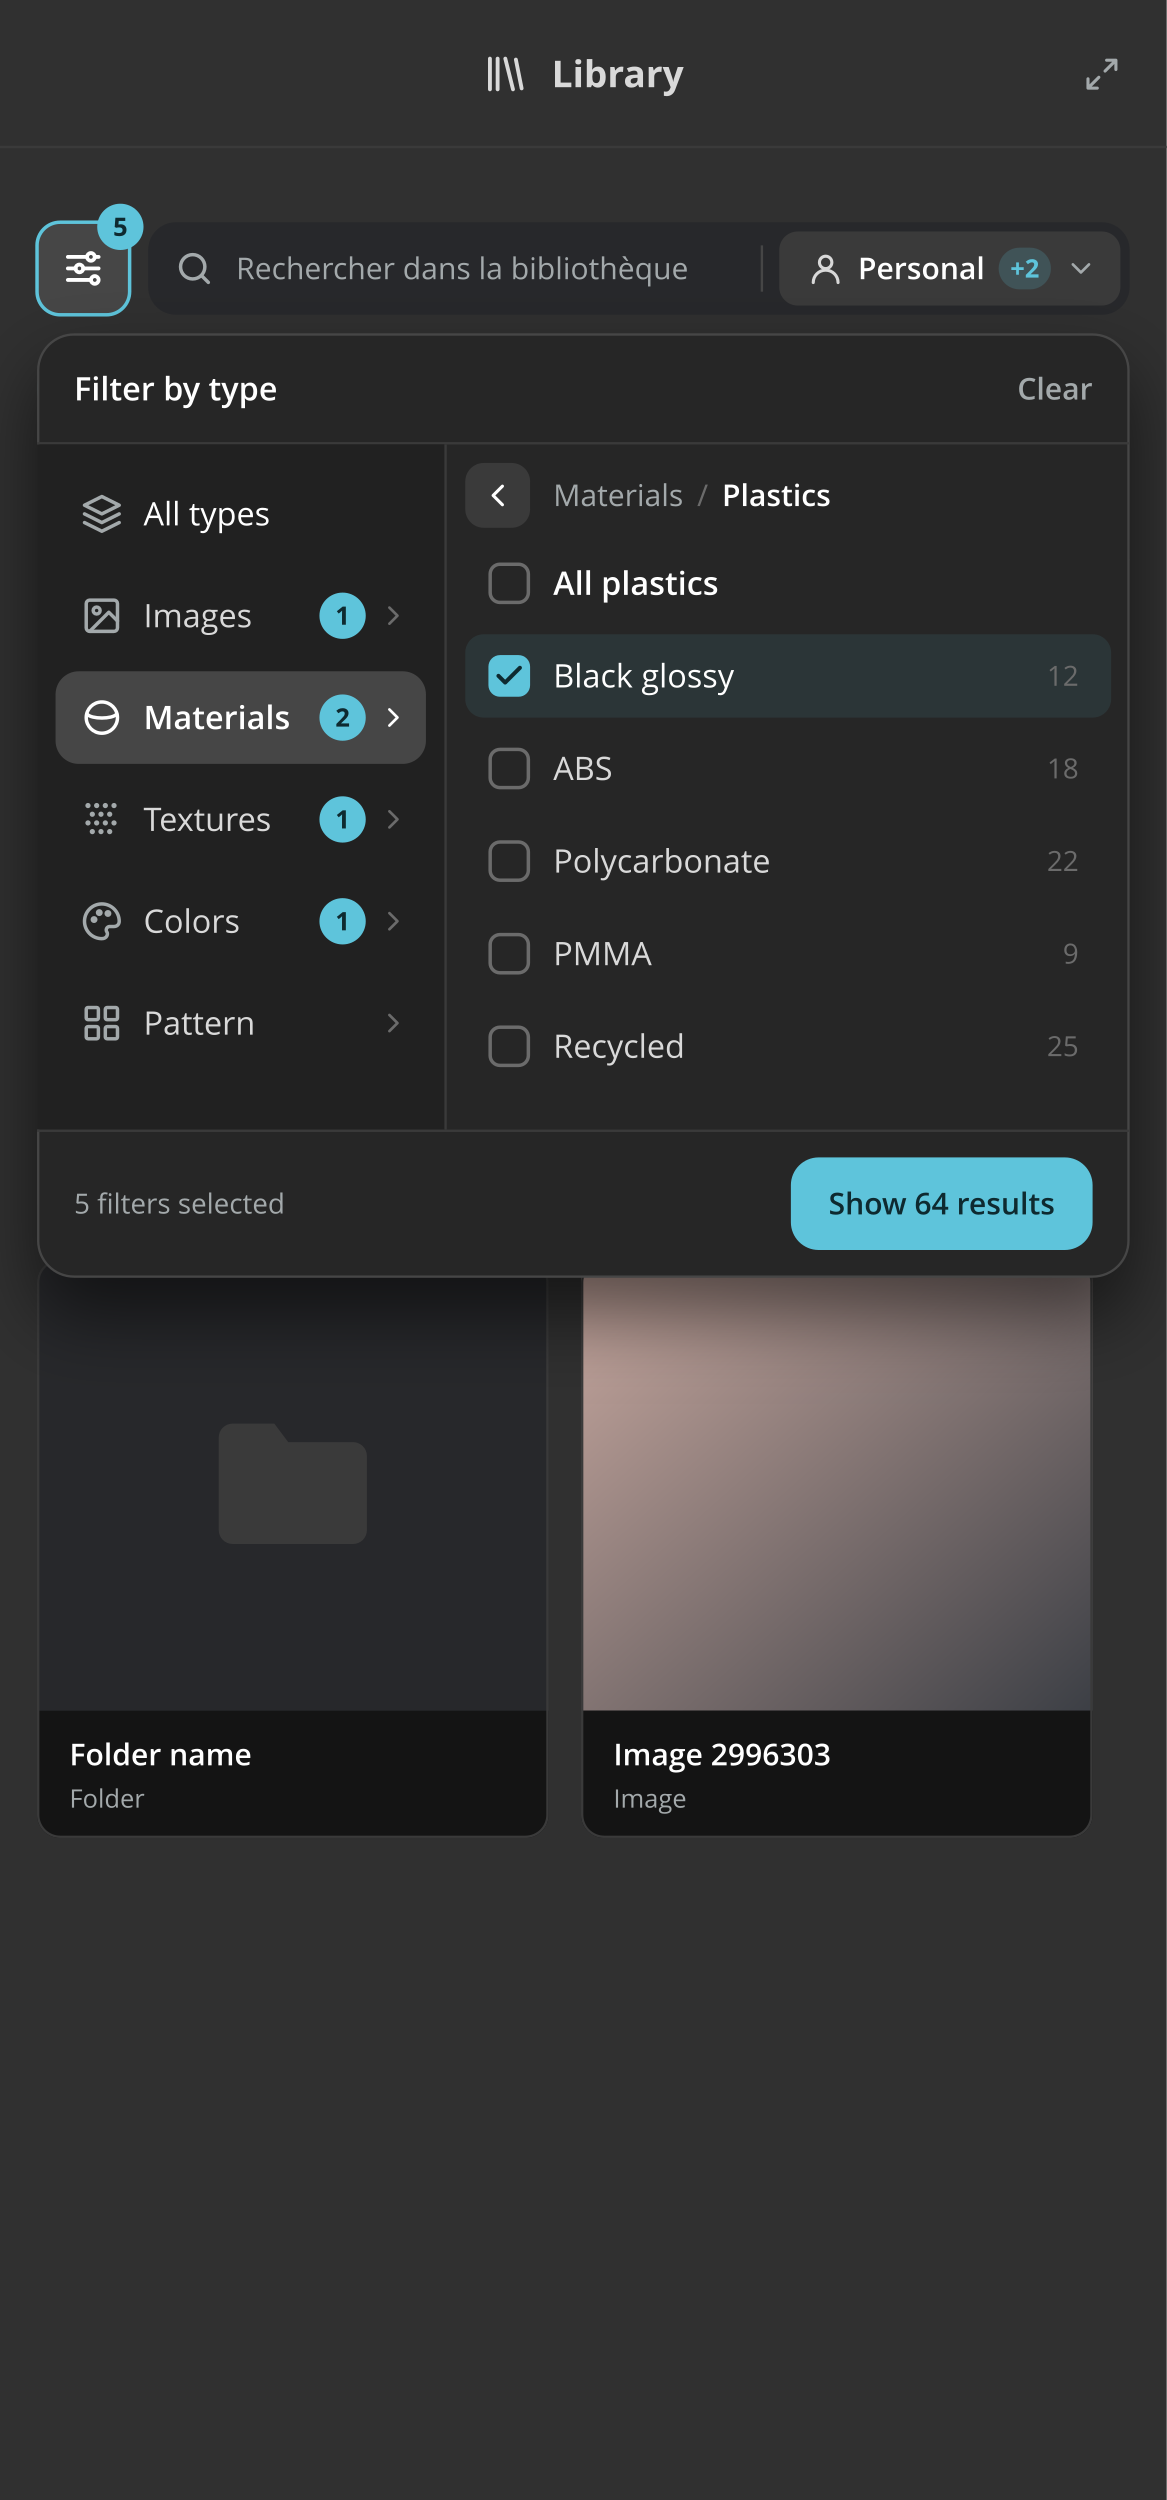
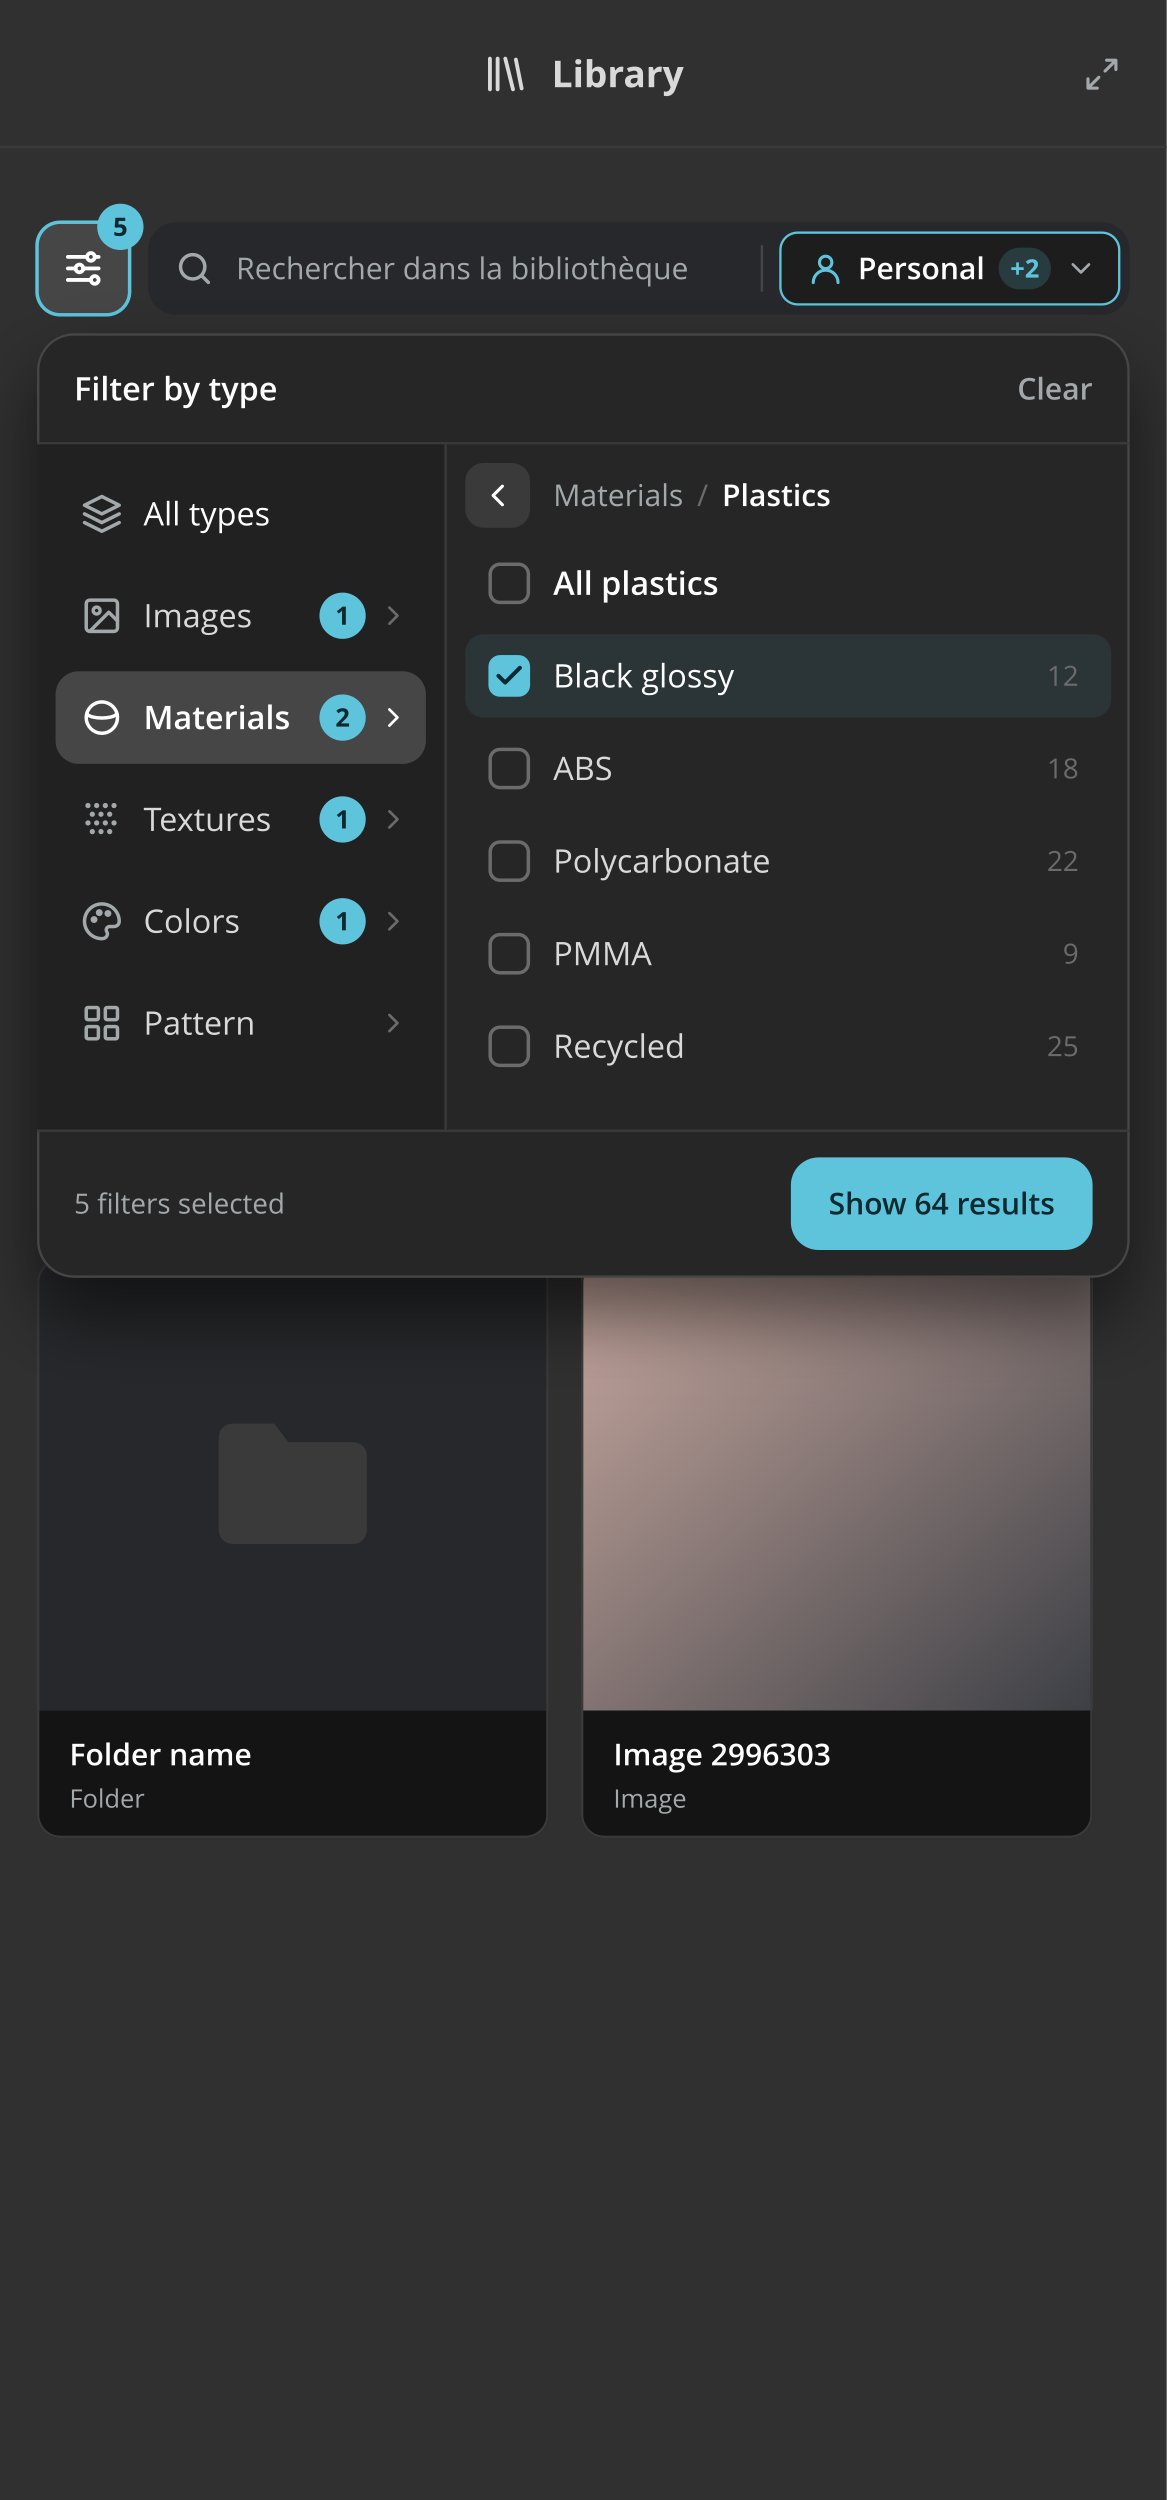
<svg xmlns="http://www.w3.org/2000/svg" width="504" height="1080" viewBox="0 0 504 1080" fill="none">
  <defs>
-     <radialGradient id="g-wood" cx="0.38" cy="0.35" r="0.7">
+     <radialGradient id="type-3-g-wood" cx="0.38" cy="0.35" r="0.7">
      <stop stop-color="#C98A55" />
      <stop offset="0.55" stop-color="#8A4E26" />
      <stop offset="1" stop-color="#3A1D0C" />
    </radialGradient>
-     <radialGradient id="g-plastic" cx="0.38" cy="0.35" r="0.7">
+     <radialGradient id="type-3-g-plastic" cx="0.38" cy="0.35" r="0.7">
      <stop stop-color="#6E6E6E" />
      <stop offset="0.5" stop-color="#2E2E2E" />
      <stop offset="1" stop-color="#0E0E0E" />
    </radialGradient>
-     <linearGradient id="g-image" x1="0" y1="0" x2="1" y2="1">
+     <linearGradient id="type-3-g-image" x1="0" y1="0" x2="1" y2="1">
      <stop stop-color="#C9A9A0" />
      <stop offset="1" stop-color="#3C3F45" />
    </linearGradient>
-     <clipPath id="card0">
+     <clipPath id="type-3-card0">
      <rect x="16" y="280" width="221" height="250" rx="10" />
    </clipPath>
-     <clipPath id="card1">
+     <clipPath id="type-3-card1">
      <rect x="251" y="280" width="221" height="250" rx="10" />
    </clipPath>
-     <clipPath id="card2">
+     <clipPath id="type-3-card2">
      <rect x="16" y="544" width="221" height="250" rx="10" />
    </clipPath>
-     <clipPath id="card3">
+     <clipPath id="type-3-card3">
      <rect x="251" y="544" width="221" height="250" rx="10" />
    </clipPath>
    <filter id="sh-type" x="-24" y="120" width="552" height="488" filterUnits="userSpaceOnUse" color-interpolation-filters="sRGB">
      <feFlood flood-opacity="0" result="BackgroundImageFix" />
      <feColorMatrix in="SourceAlpha" type="matrix" values="0 0 0 0 0 0 0 0 0 0 0 0 0 0 0 0 0 0 127 0" result="hardAlpha" />
      <feOffset dy="16" />
      <feGaussianBlur stdDeviation="16" />
      <feColorMatrix type="matrix" values="0 0 0 0 0 0 0 0 0 0 0 0 0 0 0 0 0 0 0.55 0" />
      <feBlend mode="normal" in2="BackgroundImageFix" result="effect1_dropShadow" />
      <feBlend mode="normal" in="SourceGraphic" in2="effect1_dropShadow" result="shape" />
    </filter>
  </defs>
  <g id="Library panel - type-3">
    <rect id="Background" width="504" height="1080" fill="#303030" />
    <g id="Top bar">
      <rect id="Divider" y="63" width="504" height="1" fill="#3A3A3A" />
      <g id="Icon" transform="translate(208.33 22) scale(0.83)" fill="none" stroke="#D9D9D9" stroke-width="2" stroke-linecap="round" stroke-linejoin="round">
        <path d="M4 4V20M8 4V20M12 4L16 20M17.5 4.5L20.5 19.5" />
      </g>
      <text id="Title" x="238.33" y="37.68" font-family="Open Sans" font-size="16" font-weight="700" fill="#D9D9D9">Library</text>
      <g id="Expand" transform="translate(468 24) scale(0.67)" fill="none" stroke="#A3A9AB" stroke-width="2" stroke-linecap="round" stroke-linejoin="round">
        <path d="M15 3H21V9M9 21H3V15M21 3L14 10M3 21L10 14" />
      </g>
    </g>
    <g id="Search row">
      <g id="Filter button (open)">
        <rect x="16" y="96" width="40" height="40" rx="10" fill="#464646" stroke="#5EC4DB" stroke-width="1.5" />
        <g id="Icon" transform="translate(26 106) scale(0.83)" fill="none" stroke="#FFFFFF" stroke-width="2" stroke-linecap="round" stroke-linejoin="round">
          <path d="M4 6H14M18 6H20M4 12H8M12 12H20M4 18H16" />
          <circle cx="16" cy="6" r="2" />
          <circle cx="10" cy="12" r="2" />
          <circle cx="18" cy="18" r="2" />
        </g>
        <g id="Active count">
          <rect x="42" y="88" width="20" height="20" rx="10" fill="#5EC4DB" />
          <text id="Value" x="52" y="101.91" font-family="Open Sans" font-size="11" font-weight="700" fill="#0E2A30" text-anchor="middle">5</text>
        </g>
      </g>
      <g id="Search field">
        <rect x="64" y="96" width="424" height="40" rx="12" fill="#27282B" />
        <g id="Search icon" transform="translate(75 107) scale(0.75)" fill="none" stroke="#A3A9AB" stroke-width="2" stroke-linecap="round" stroke-linejoin="round">
          <circle cx="11" cy="11" r="7" />
          <path d="M20 20L16.5 16.5" />
        </g>
        <text id="Placeholder" x="102" y="120.62" font-family="Open Sans" font-size="13" font-weight="400" fill="#A3A9AB">Rechercher dans la bibliothèque</text>
        <rect id="Divider" x="328.64" y="106" width="1" height="20" fill="#464646" />
-         <g id="Owner trigger">
-           <rect x="336.64" y="100" width="147.36" height="32" rx="8" fill="#3A3A3A" />
-           <g id="Icon" transform="translate(348.64 108) scale(0.67)" fill="none" stroke="#D9D9D9" stroke-width="2" stroke-linecap="round" stroke-linejoin="round">
+         <g id="Owner trigger (filtered)">
+           <rect x="337.14" y="100.5" width="146.36" height="31" rx="7.5" fill="#1D1D1D" stroke="#5EC4DB" />
+           <g id="Icon" transform="translate(348.64 108) scale(0.67)" fill="none" stroke="#5EC4DB" stroke-width="2" stroke-linecap="round" stroke-linejoin="round">
            <circle cx="12" cy="8" r="4" />
            <path d="M4 21A8 8 0 0 1 20 21" />
          </g>
          <text id="Value" x="370.64" y="120.62" font-family="Open Sans" font-size="13" font-weight="600" fill="#FFFFFF">Personal</text>
          <g id="More owners">
            <rect x="431.42" y="107" width="22.58" height="18" rx="9" fill="#5EC4DB" fill-opacity="0.18" />
            <text id="Value" x="442.71" y="119.91" font-family="Open Sans" font-size="11" font-weight="700" fill="#5EC4DB" text-anchor="middle">+2</text>
          </g>
          <g id="Chevron" transform="translate(460 109) scale(0.58)" fill="none" stroke="#A3A9AB" stroke-width="2" stroke-linecap="round" stroke-linejoin="round">
            <path d="M6 9L12 15L18 9" />
          </g>
        </g>
      </g>
    </g>
    <g id="Active filters">
      <g id="Chip / Material Wood">
        <rect x="16.5" y="152.5" width="133.2" height="31" rx="15.5" fill="#1D1D1D" stroke="#5EC4DB" />
        <text id="Group" x="28" y="172.62" font-family="Open Sans" font-size="13" font-weight="400" fill="#A3A9AB">Material</text>
        <text id="Value" x="83.95" y="172.62" font-family="Open Sans" font-size="13" font-weight="600" fill="#FFFFFF">Wood</text>
        <g id="Remove" transform="translate(128.2 162) scale(0.5)" fill="none" stroke="#A3A9AB" stroke-width="2" stroke-linecap="round" stroke-linejoin="round">
          <path d="M18 6L6 18M6 6L18 18" />
        </g>
      </g>
      <g id="Chip / Texture Grain">
        <rect x="158.7" y="152.5" width="127.95" height="31" rx="15.5" fill="#1D1D1D" stroke="#5EC4DB" />
        <text id="Group" x="170.2" y="172.62" font-family="Open Sans" font-size="13" font-weight="400" fill="#A3A9AB">Texture</text>
        <text id="Value" x="222.69" y="172.62" font-family="Open Sans" font-size="13" font-weight="600" fill="#FFFFFF">Grain</text>
        <g id="Remove" transform="translate(265.15 162) scale(0.5)" fill="none" stroke="#A3A9AB" stroke-width="2" stroke-linecap="round" stroke-linejoin="round">
          <path d="M18 6L6 18M6 6L18 18" />
        </g>
      </g>
      <g id="Chip / Color Main Blue">
        <rect x="295.65" y="152.5" width="142.15" height="31" rx="15.5" fill="#1D1D1D" stroke="#5EC4DB" />
        <text id="Group" x="307.15" y="172.62" font-family="Open Sans" font-size="13" font-weight="400" fill="#A3A9AB">Color</text>
        <text id="Value" x="345.58" y="172.62" font-family="Open Sans" font-size="13" font-weight="600" fill="#FFFFFF">Main Blue</text>
        <g id="Remove" transform="translate(416.3 162) scale(0.5)" fill="none" stroke="#A3A9AB" stroke-width="2" stroke-linecap="round" stroke-linejoin="round">
          <path d="M18 6L6 18M6 6L18 18" />
        </g>
      </g>
      <g id="Chip / Type Images">
        <rect x="16.5" y="192.5" width="120.86" height="31" rx="15.5" fill="#1D1D1D" stroke="#5EC4DB" />
        <text id="Group" x="28" y="212.62" font-family="Open Sans" font-size="13" font-weight="400" fill="#A3A9AB">Type</text>
        <text id="Value" x="62.93" y="212.62" font-family="Open Sans" font-size="13" font-weight="600" fill="#FFFFFF">Images</text>
        <g id="Remove" transform="translate(115.86 202) scale(0.5)" fill="none" stroke="#A3A9AB" stroke-width="2" stroke-linecap="round" stroke-linejoin="round">
          <path d="M18 6L6 18M6 6L18 18" />
        </g>
      </g>
      <g id="Meta">
        <text id="Result count" x="16" y="248.26" font-family="Open Sans" font-size="12" font-weight="400" fill="#A3A9AB">77 results</text>
        <text id="Clear" x="488" y="248.26" font-family="Open Sans" font-size="12" font-weight="600" fill="#D9D9D9" text-anchor="end">Clear</text>
      </g>
    </g>
    <g id="Results grid">
-       <g id="Card / Wood" clip-path="url(#card0)">
+       <g id="Card / Wood" clip-path="url(#type-3-card0)">
        <rect x="16" y="280" width="221" height="250" fill="#27282B" />
-         <circle id="Thumbnail" cx="126.5" cy="377" r="74" fill="url(#g-wood)" />
+         <circle id="Thumbnail" cx="126.5" cy="377" r="74" fill="url(#type-3-g-wood)" />
        <rect id="Caption" x="16" y="475" width="221" height="55" fill="#141414" />
        <text id="Title" x="30" y="498.62" font-family="Open Sans" font-size="13" font-weight="600" fill="#FFFFFF">Wood</text>
        <text id="Subtitle" x="30" y="516.91" font-family="Open Sans" font-size="11" font-weight="400" fill="#A3A9AB">Material</text>
        <rect x="16.5" y="280.5" width="220" height="249" rx="9.5" stroke="#3A3A3A" />
      </g>
-       <g id="Card / Black plastic" clip-path="url(#card1)">
+       <g id="Card / Black plastic" clip-path="url(#type-3-card1)">
        <rect x="251" y="280" width="221" height="250" fill="#27282B" />
-         <circle id="Thumbnail" cx="361.5" cy="377" r="74" fill="url(#g-plastic)" />
+         <circle id="Thumbnail" cx="361.5" cy="377" r="74" fill="url(#type-3-g-plastic)" />
        <rect id="Caption" x="251" y="475" width="221" height="55" fill="#141414" />
        <text id="Title" x="265" y="498.62" font-family="Open Sans" font-size="13" font-weight="600" fill="#FFFFFF">Black plastic</text>
        <text id="Subtitle" x="265" y="516.91" font-family="Open Sans" font-size="11" font-weight="400" fill="#A3A9AB">Texture</text>
        <rect x="251.5" y="280.5" width="220" height="249" rx="9.5" stroke="#3A3A3A" />
      </g>
-       <g id="Card / Folder name" clip-path="url(#card2)">
+       <g id="Card / Folder name" clip-path="url(#type-3-card2)">
        <rect x="16" y="544" width="221" height="250" fill="#27282B" />
        <path id="Thumbnail" transform="translate(94.5 615)" d="M0 6A6 6 0 0 1 6 0H24L30 8H58A6 6 0 0 1 64 14V46A6 6 0 0 1 58 52H6A6 6 0 0 1 0 46Z" fill="#3A3A3A" />
        <rect id="Caption" x="16" y="739" width="221" height="55" fill="#141414" />
        <text id="Title" x="30" y="762.62" font-family="Open Sans" font-size="13" font-weight="600" fill="#FFFFFF">Folder name</text>
        <text id="Subtitle" x="30" y="780.91" font-family="Open Sans" font-size="11" font-weight="400" fill="#A3A9AB">Folder</text>
        <rect x="16.5" y="544.5" width="220" height="249" rx="9.5" stroke="#3A3A3A" />
      </g>
-       <g id="Card / Image 2996303" clip-path="url(#card3)">
+       <g id="Card / Image 2996303" clip-path="url(#type-3-card3)">
        <rect x="251" y="544" width="221" height="250" fill="#27282B" />
-         <rect id="Thumbnail" x="251" y="544" width="221" height="195" fill="url(#g-image)" />
+         <rect id="Thumbnail" x="251" y="544" width="221" height="195" fill="url(#type-3-g-image)" />
        <rect id="Caption" x="251" y="739" width="221" height="55" fill="#141414" />
        <text id="Title" x="265" y="762.62" font-family="Open Sans" font-size="13" font-weight="600" fill="#FFFFFF">Image 2996303</text>
        <text id="Subtitle" x="265" y="780.91" font-family="Open Sans" font-size="11" font-weight="400" fill="#A3A9AB">Image</text>
        <rect x="251.5" y="544.5" width="220" height="249" rx="9.5" stroke="#3A3A3A" />
      </g>
    </g>
    <g id="Type picker - level 3">
      <g filter="url(#sh-type)">
        <rect x="16.5" y="144.5" width="471" height="407" rx="15.5" fill="#262626" stroke="#464646" />
      </g>
      <g id="Header">
        <text id="Title" x="32" y="172.97" font-family="Open Sans" font-size="14" font-weight="600" fill="#FFFFFF">Filter by type</text>
        <text id="Clear" x="472" y="172.62" font-family="Open Sans" font-size="13" font-weight="600" fill="#A3A9AB" text-anchor="end">Clear</text>
        <rect x="16" y="191" width="472" height="1" fill="#3A3A3A" />
      </g>
      <g id="Categories column">
        <rect x="16" y="192" width="176" height="296" fill="#212121" />
        <rect x="192" y="192" width="1" height="296" fill="#3A3A3A" />
        <g id="Category / All types">
          <g id="Icon" transform="translate(35 213) scale(0.75)" fill="none" stroke="#A3A9AB" stroke-width="2" stroke-linecap="round" stroke-linejoin="round">
            <path d="M12 2L2 7L12 12L22 7Z" />
            <path d="M2 17L12 22L22 17M2 12L12 17L22 12" />
          </g>
          <text id="Label" x="62" y="226.97" font-family="Open Sans" font-size="14" font-weight="400" fill="#FFFFFF">All types</text>
        </g>
        <g id="Category / Images">
          <g id="Icon" transform="translate(35 257) scale(0.75)" fill="none" stroke="#A3A9AB" stroke-width="2" stroke-linecap="round" stroke-linejoin="round">
            <rect x="3" y="3" width="18" height="18" rx="2" />
            <circle cx="9" cy="9" r="2" />
            <path d="M21 15L16 10L5 21" />
          </g>
          <text id="Label" x="62" y="270.97" font-family="Open Sans" font-size="14" font-weight="400" fill="#D9D9D9">Images</text>
          <g id="Chevron" transform="translate(163 259) scale(0.58)" fill="none" stroke="#6B6B6B" stroke-width="2" stroke-linecap="round" stroke-linejoin="round">
            <path d="M9 18L15 12L9 6" />
          </g>
          <g id="Count badge">
            <rect x="138" y="256" width="20" height="20" rx="10" fill="#5EC4DB" />
            <text id="Value" x="148" y="269.9" font-family="Open Sans" font-size="11" font-weight="700" fill="#0E2A30" text-anchor="middle">1</text>
          </g>
        </g>
        <g id="Category / Materials (active)">
          <rect x="24" y="290" width="160" height="40" rx="10" fill="#464646" />
          <g id="Icon" transform="translate(35 301) scale(0.75)" fill="none" stroke="#FFFFFF" stroke-width="2" stroke-linecap="round" stroke-linejoin="round">
            <circle cx="12" cy="12" r="9" />
            <path d="M3.5 10C6 13 18 13 20.5 10" />
          </g>
          <text id="Label" x="62" y="314.97" font-family="Open Sans" font-size="14" font-weight="600" fill="#FFFFFF">Materials</text>
          <g id="Chevron" transform="translate(163 303) scale(0.58)" fill="none" stroke="#FFFFFF" stroke-width="2" stroke-linecap="round" stroke-linejoin="round">
            <path d="M9 18L15 12L9 6" />
          </g>
          <g id="Count badge">
            <rect x="138" y="300" width="20" height="20" rx="10" fill="#5EC4DB" />
            <text id="Value" x="148" y="313.9" font-family="Open Sans" font-size="11" font-weight="700" fill="#0E2A30" text-anchor="middle">2</text>
          </g>
        </g>
        <g id="Category / Textures">
          <g id="Icon" transform="translate(35 345) scale(0.75)" fill="none" stroke="#A3A9AB" stroke-width="2" stroke-linecap="round" stroke-linejoin="round">
            <path d="M4 4H4.01M9 4H9.01M14 4H14.01M19 4H19.01M6.5 9H6.51M11.5 9H11.51M16.5 9H16.51M4 14H4.01M9 14H9.01M14 14H14.01M19 14H19.01M6.5 19H6.51M11.5 19H11.51M16.5 19H16.51" stroke-width="3" />
          </g>
          <text id="Label" x="62" y="358.97" font-family="Open Sans" font-size="14" font-weight="400" fill="#D9D9D9">Textures</text>
          <g id="Chevron" transform="translate(163 347) scale(0.58)" fill="none" stroke="#6B6B6B" stroke-width="2" stroke-linecap="round" stroke-linejoin="round">
            <path d="M9 18L15 12L9 6" />
          </g>
          <g id="Count badge">
            <rect x="138" y="344" width="20" height="20" rx="10" fill="#5EC4DB" />
            <text id="Value" x="148" y="357.91" font-family="Open Sans" font-size="11" font-weight="700" fill="#0E2A30" text-anchor="middle">1</text>
          </g>
        </g>
        <g id="Category / Colors">
          <g id="Icon" transform="translate(35 389) scale(0.75)" fill="none" stroke="#A3A9AB" stroke-width="2" stroke-linecap="round" stroke-linejoin="round">
            <path d="M12 22A10 10 0 1 1 22 12C22 14 20.5 15 19 15H16.5A2 2 0 0 0 15 18.3C15.6 19.3 15 22 12 22Z" />
            <circle cx="7.5" cy="11" r="1" />
            <circle cx="10.5" cy="7" r="1" />
            <circle cx="15.5" cy="7.5" r="1" />
          </g>
          <text id="Label" x="62" y="402.97" font-family="Open Sans" font-size="14" font-weight="400" fill="#D9D9D9">Colors</text>
          <g id="Chevron" transform="translate(163 391) scale(0.58)" fill="none" stroke="#6B6B6B" stroke-width="2" stroke-linecap="round" stroke-linejoin="round">
            <path d="M9 18L15 12L9 6" />
          </g>
          <g id="Count badge">
            <rect x="138" y="388" width="20" height="20" rx="10" fill="#5EC4DB" />
            <text id="Value" x="148" y="401.91" font-family="Open Sans" font-size="11" font-weight="700" fill="#0E2A30" text-anchor="middle">1</text>
          </g>
        </g>
        <g id="Category / Pattern">
          <g id="Icon" transform="translate(35 433) scale(0.75)" fill="none" stroke="#A3A9AB" stroke-width="2" stroke-linecap="round" stroke-linejoin="round">
            <rect x="3" y="3" width="7" height="7" rx="1" />
            <rect x="14" y="3" width="7" height="7" rx="1" />
            <rect x="3" y="14" width="7" height="7" rx="1" />
            <rect x="14" y="14" width="7" height="7" rx="1" />
          </g>
          <text id="Label" x="62" y="446.97" font-family="Open Sans" font-size="14" font-weight="400" fill="#D9D9D9">Pattern</text>
          <g id="Chevron" transform="translate(163 435) scale(0.58)" fill="none" stroke="#6B6B6B" stroke-width="2" stroke-linecap="round" stroke-linejoin="round">
            <path d="M9 18L15 12L9 6" />
          </g>
        </g>
      </g>
      <g id="Content column">
        <g id="Breadcrumb">
          <g id="Back button">
            <rect x="201" y="200" width="28" height="28" rx="8" fill="#3A3A3A" />
            <g id="Icon" transform="translate(207 206) scale(0.67)" fill="none" stroke="#FFFFFF" stroke-width="2" stroke-linecap="round" stroke-linejoin="round">
              <path d="M15 18L9 12L15 6" />
            </g>
          </g>
          <text id="Parent" x="239" y="218.62" font-family="Open Sans" font-size="13" font-weight="400" fill="#A3A9AB">Materials</text>
          <text id="Sep" x="301.15" y="218.62" font-family="Open Sans" font-size="13" font-weight="400" fill="#6B6B6B">/</text>
          <text id="Current" x="311.91" y="218.62" font-family="Open Sans" font-size="13" font-weight="600" fill="#FFFFFF">Plastics</text>
        </g>
        <g id="Row / All plastics">
          <rect id="Checkbox" x="211.75" y="243.75" width="16.5" height="16.5" rx="4.25" stroke="#6B6B6B" stroke-width="1.5" />
          <text id="Label" x="239" y="256.97" font-family="Open Sans" font-size="14" font-weight="600" fill="#FFFFFF">All plastics</text>
        </g>
        <g id="Row / Black glossy (checked)">
          <rect x="201" y="274" width="279" height="36" rx="8" fill="#5EC4DB" fill-opacity="0.1" />
          <g id="Checkbox (on)">
            <rect x="211" y="283" width="18" height="18" rx="5" fill="#5EC4DB" />
            <g id="Mark" transform="translate(213 285) scale(0.58)" fill="none" stroke="#0E2A30" stroke-width="3" stroke-linecap="round" stroke-linejoin="round">
              <path d="M20 6L9 17L4 12" />
            </g>
          </g>
          <text id="Label" x="239" y="296.97" font-family="Open Sans" font-size="14" font-weight="400" fill="#FFFFFF">Black glossy</text>
          <text id="Count" x="466" y="296.26" font-family="Open Sans" font-size="12" font-weight="400" fill="#6B6B6B" text-anchor="end">12</text>
        </g>
        <g id="Row / ABS">
          <rect id="Checkbox" x="211.75" y="323.75" width="16.5" height="16.5" rx="4.25" stroke="#6B6B6B" stroke-width="1.5" />
          <text id="Label" x="239" y="336.97" font-family="Open Sans" font-size="14" font-weight="400" fill="#D9D9D9">ABS</text>
          <text id="Count" x="466" y="336.26" font-family="Open Sans" font-size="12" font-weight="400" fill="#6B6B6B" text-anchor="end">18</text>
        </g>
        <g id="Row / Polycarbonate">
          <rect id="Checkbox" x="211.75" y="363.75" width="16.5" height="16.5" rx="4.25" stroke="#6B6B6B" stroke-width="1.5" />
          <text id="Label" x="239" y="376.97" font-family="Open Sans" font-size="14" font-weight="400" fill="#D9D9D9">Polycarbonate</text>
          <text id="Count" x="466" y="376.26" font-family="Open Sans" font-size="12" font-weight="400" fill="#6B6B6B" text-anchor="end">22</text>
        </g>
        <g id="Row / PMMA">
          <rect id="Checkbox" x="211.75" y="403.75" width="16.5" height="16.5" rx="4.25" stroke="#6B6B6B" stroke-width="1.5" />
          <text id="Label" x="239" y="416.97" font-family="Open Sans" font-size="14" font-weight="400" fill="#D9D9D9">PMMA</text>
          <text id="Count" x="466" y="416.26" font-family="Open Sans" font-size="12" font-weight="400" fill="#6B6B6B" text-anchor="end">9</text>
        </g>
        <g id="Row / Recycled">
          <rect id="Checkbox" x="211.75" y="443.75" width="16.5" height="16.5" rx="4.25" stroke="#6B6B6B" stroke-width="1.5" />
          <text id="Label" x="239" y="456.97" font-family="Open Sans" font-size="14" font-weight="400" fill="#D9D9D9">Recycled</text>
          <text id="Count" x="466" y="456.26" font-family="Open Sans" font-size="12" font-weight="400" fill="#6B6B6B" text-anchor="end">25</text>
        </g>
      </g>
      <g id="Footer">
        <rect x="16" y="488" width="472" height="1" fill="#3A3A3A" />
        <text id="Selection summary" x="32" y="524.26" font-family="Open Sans" font-size="12" font-weight="400" fill="#A3A9AB">5 filters selected</text>
        <g id="Primary button">
          <rect x="341.66" y="500" width="130.34" height="40" rx="12" fill="#5EC4DB" />
          <text id="Label" x="406.83" y="524.62" font-family="Open Sans" font-size="13" font-weight="600" fill="#0E2A30" text-anchor="middle">Show 64 results</text>
        </g>
      </g>
    </g>
  </g>
</svg>
